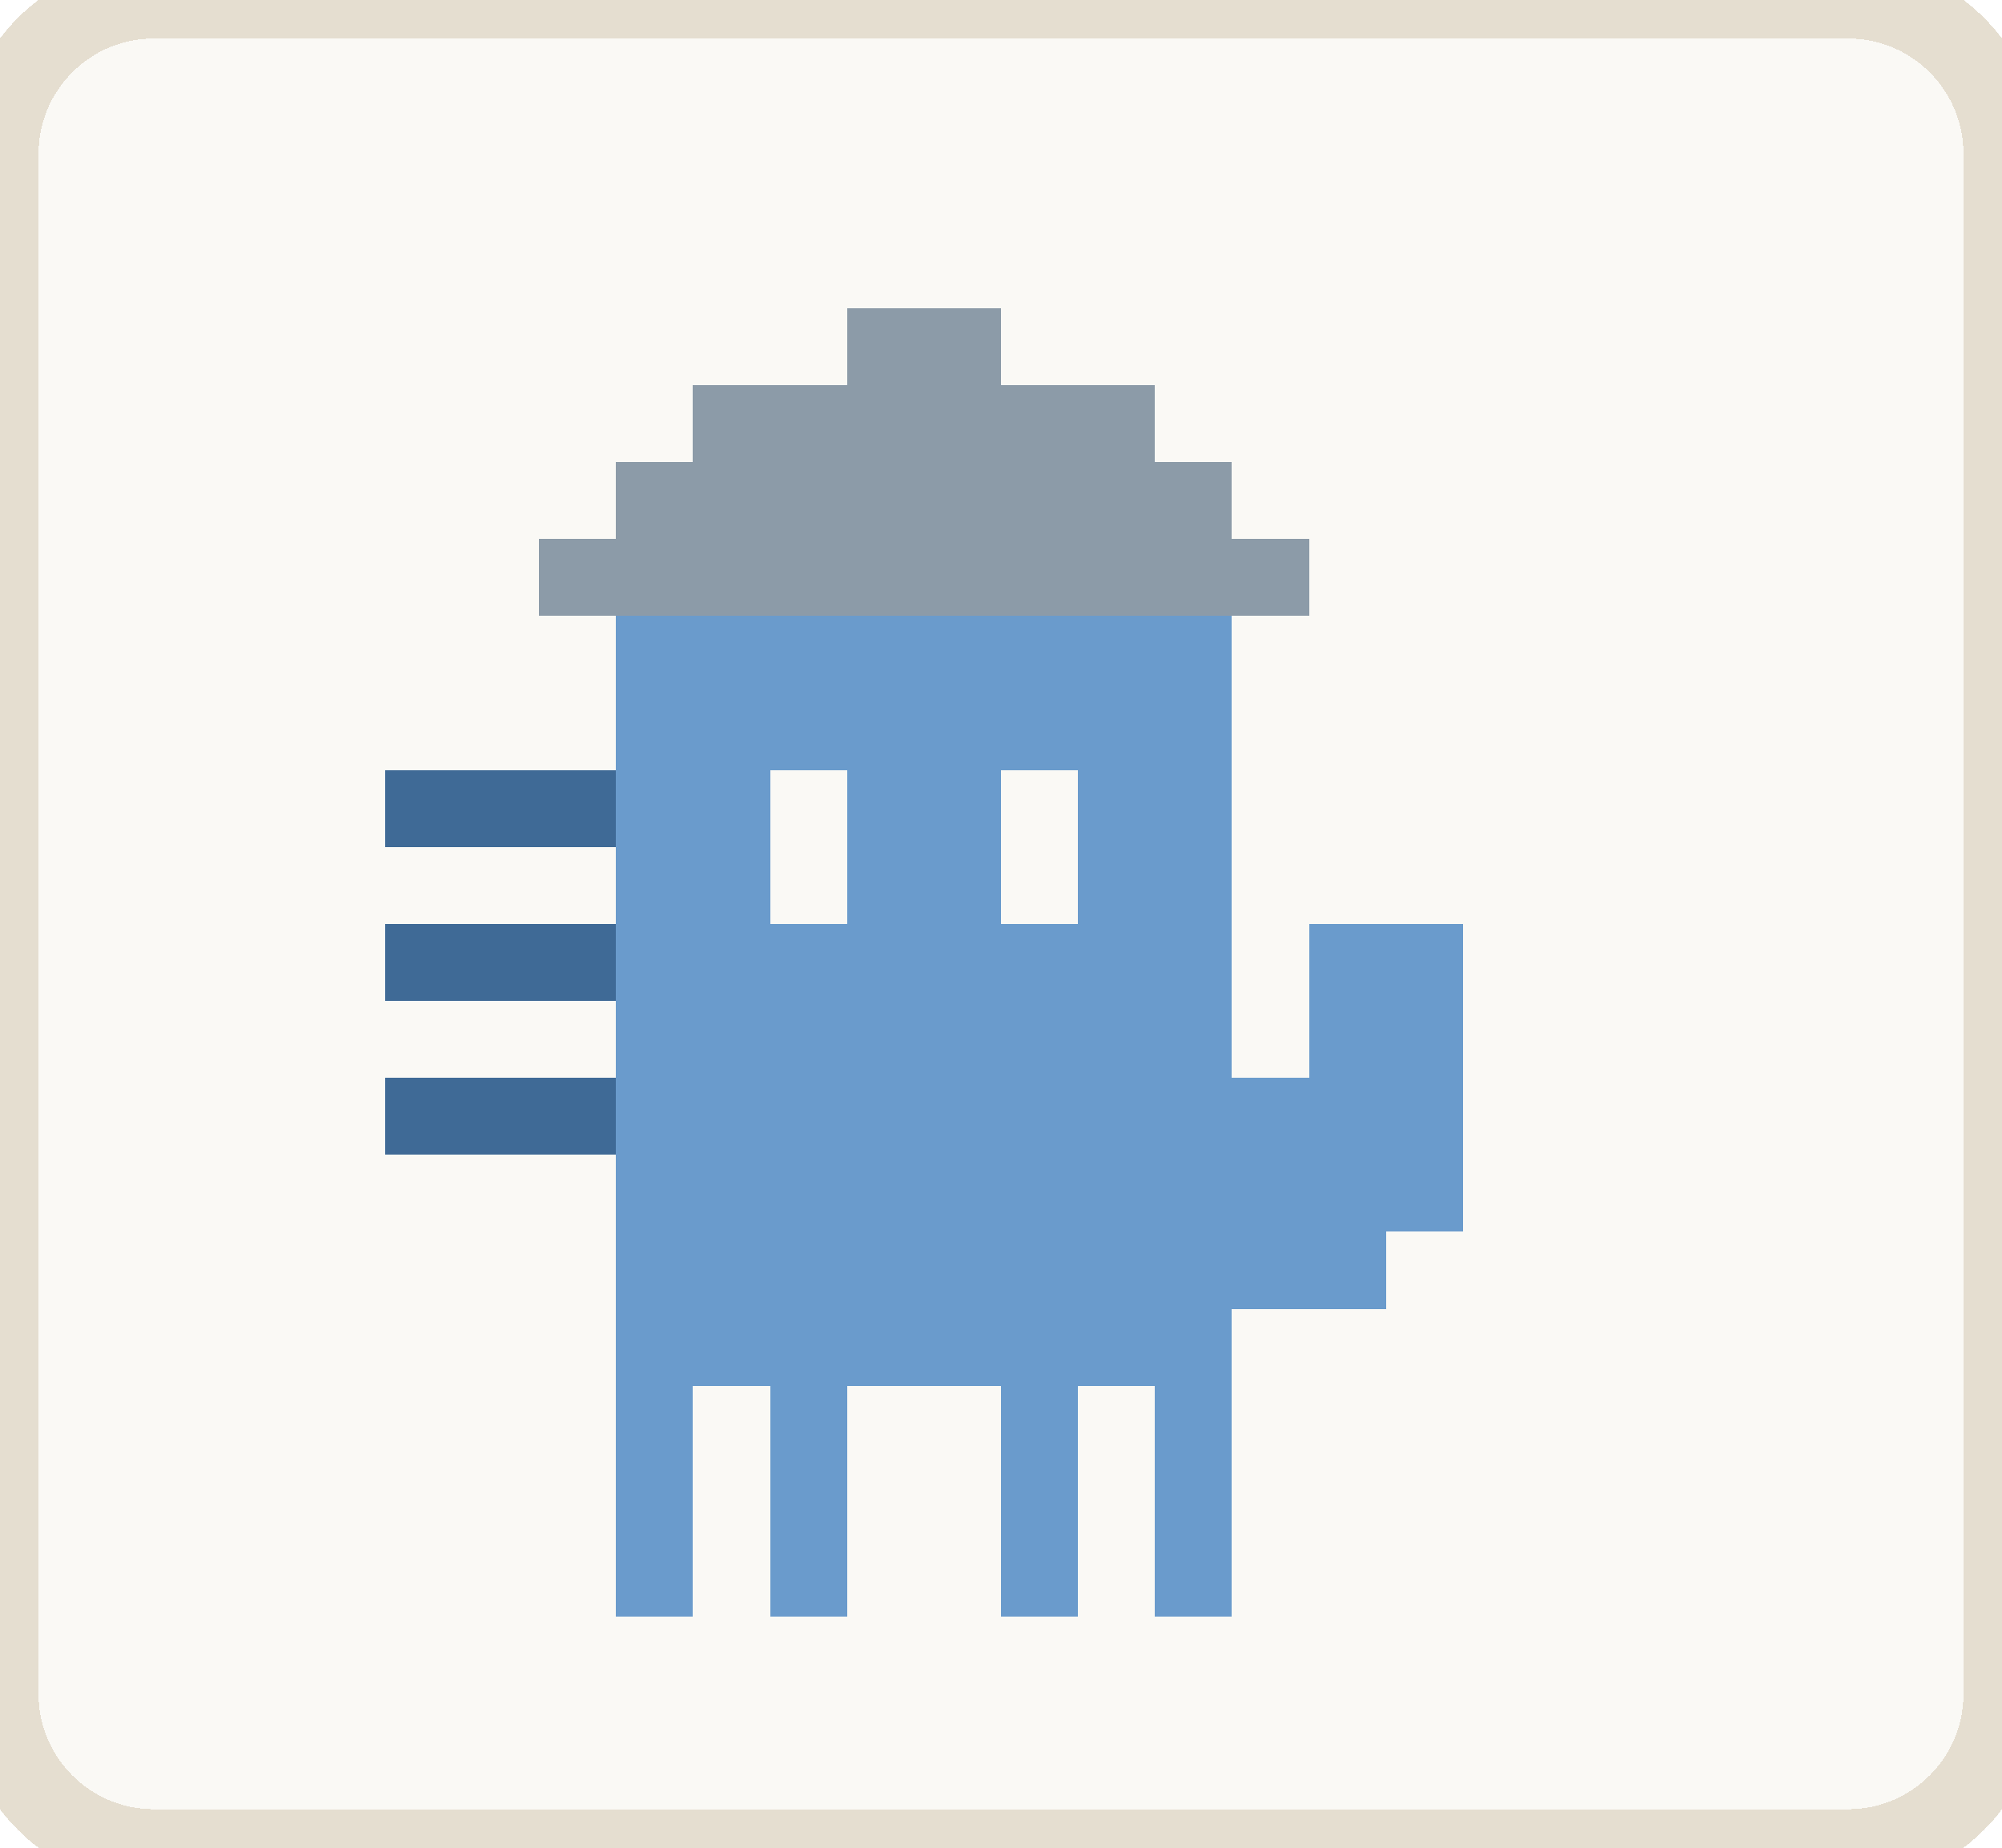
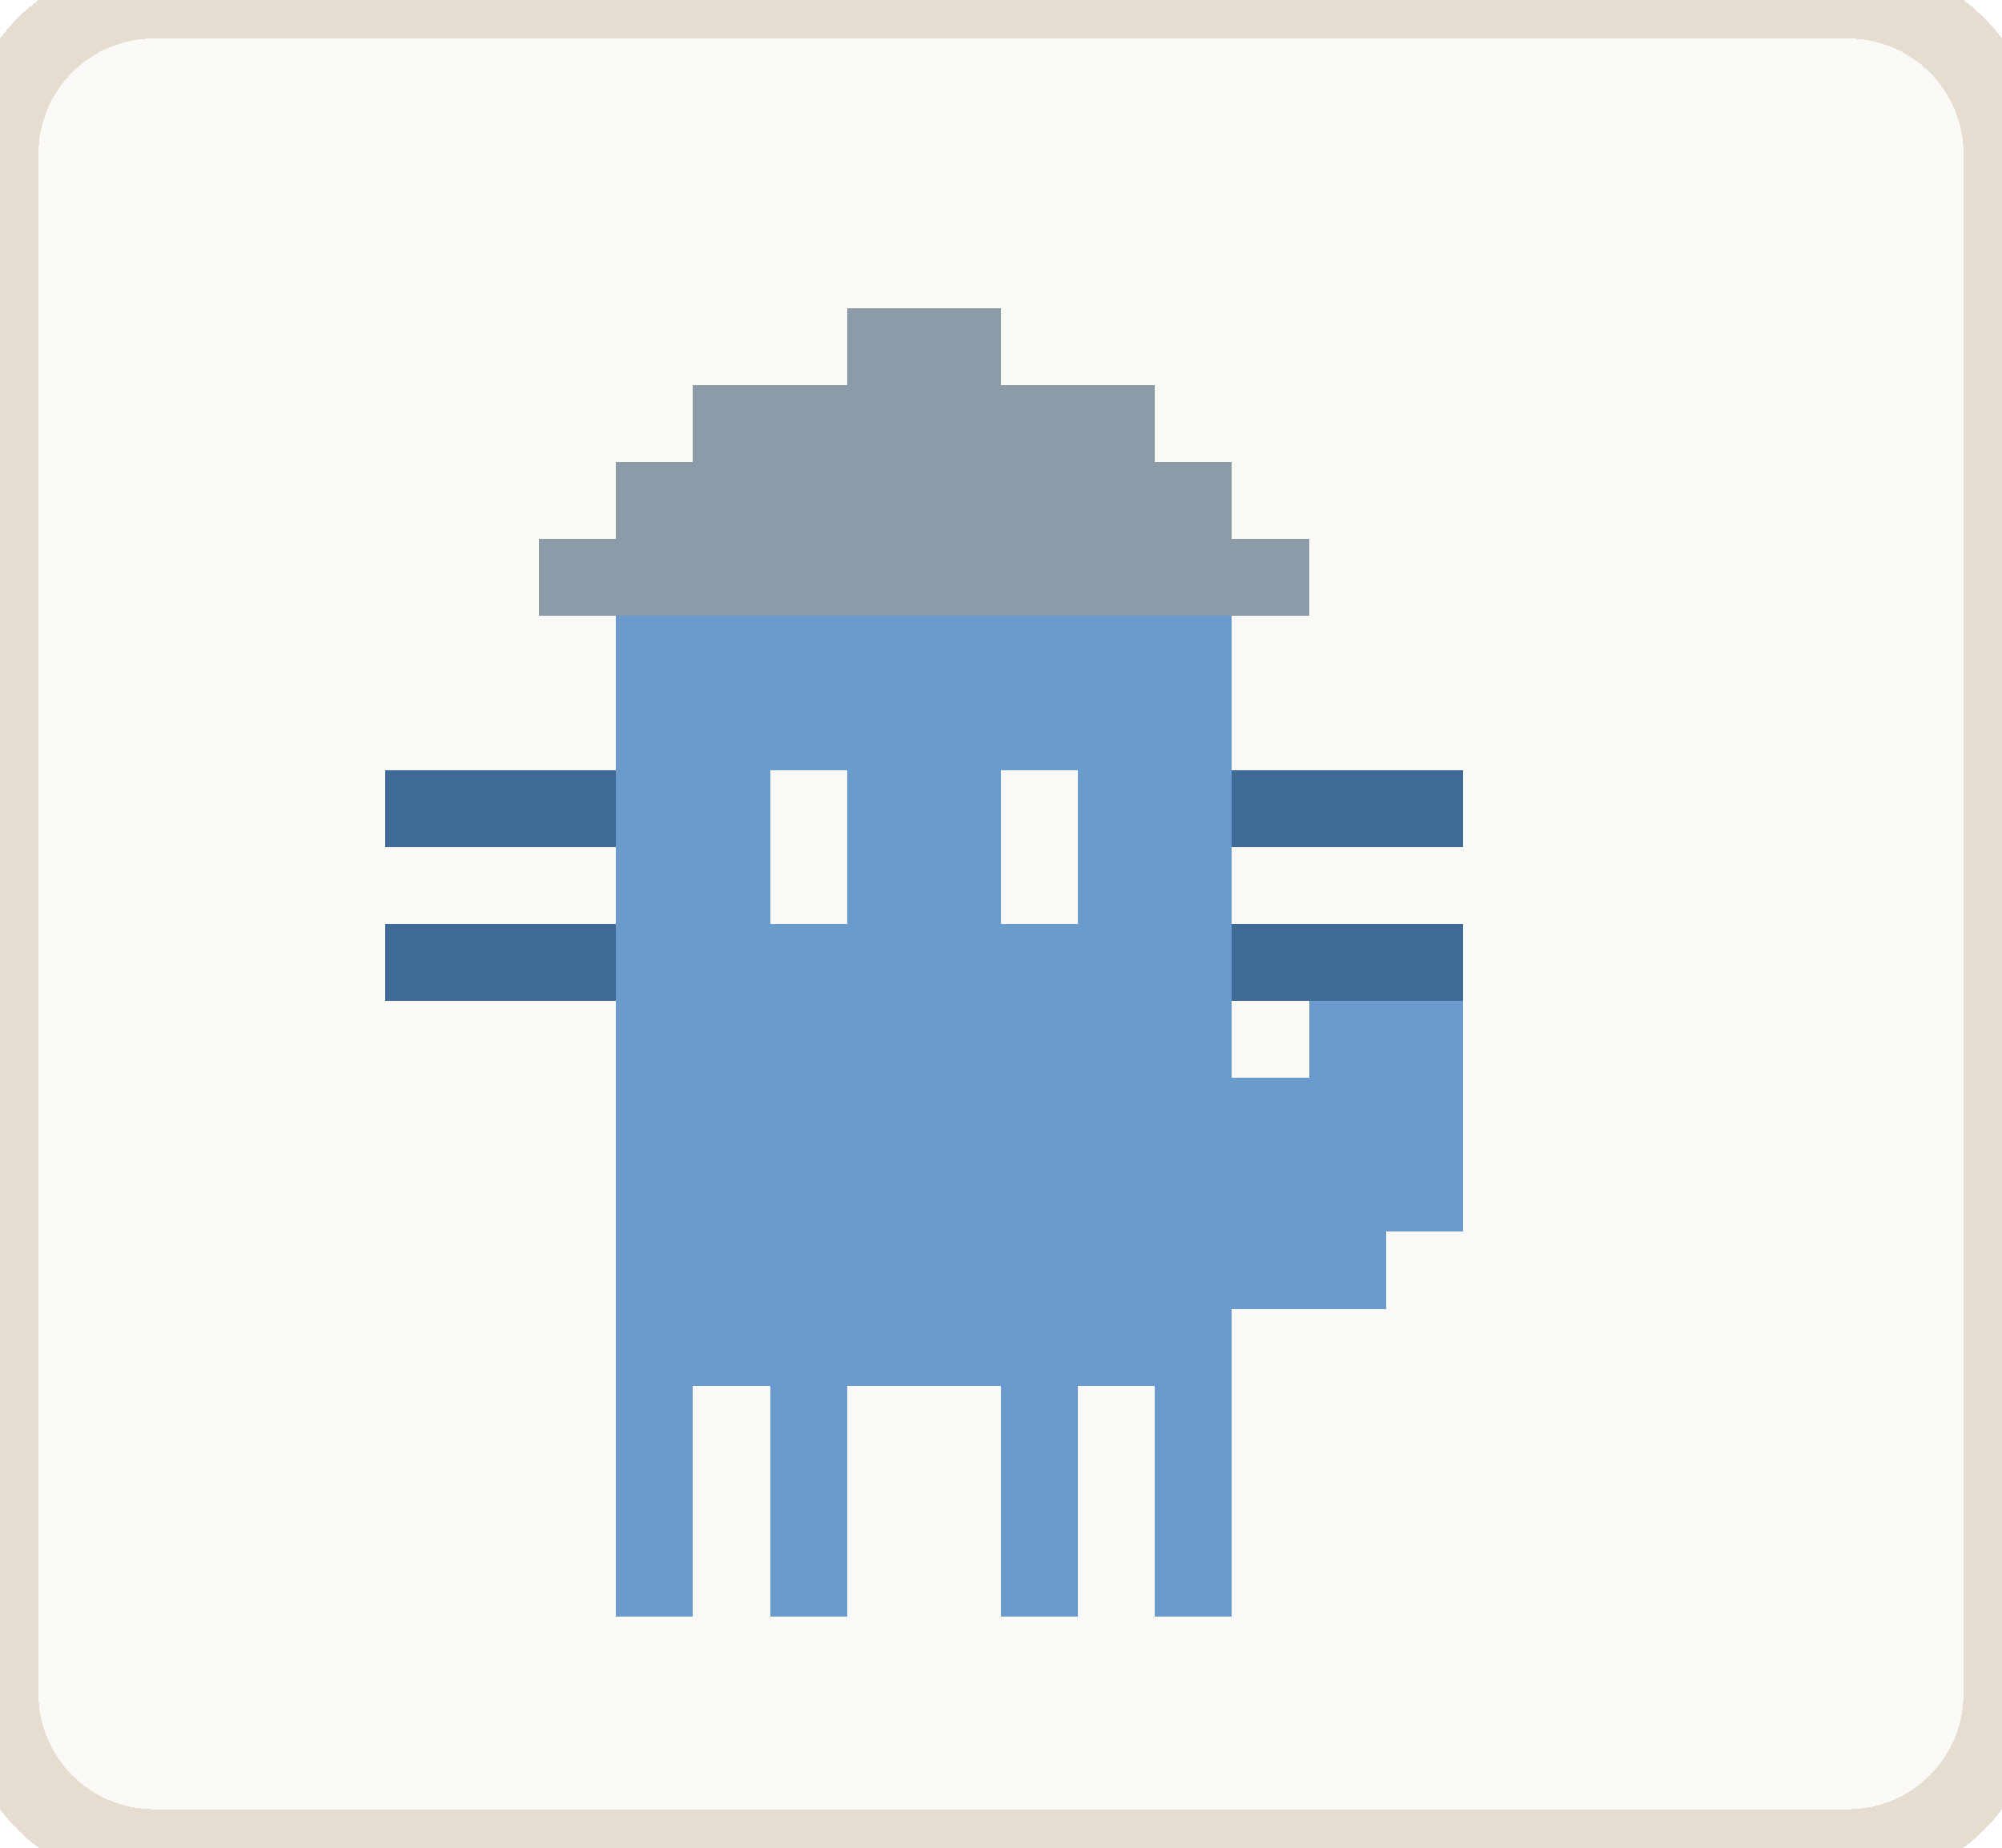
<svg xmlns="http://www.w3.org/2000/svg" viewBox="0 0 26 24" width="208" height="192" shape-rendering="crispEdges" role="img" aria-label="Кот-архитектор: Рисует схемы, которые потом сбываются">
  <rect width="26" height="24" rx="2" fill="#FAF9F5" stroke="#E5DED0" />
  <g transform="translate(2 2)">
    <rect x="9" y="2" width="2" height="1" fill="#8C9BA8" />
    <rect x="7" y="3" width="6" height="1" fill="#8C9BA8" />
    <rect x="6" y="4" width="8" height="1" fill="#8C9BA8" />
    <rect x="5" y="5" width="10" height="1" fill="#8C9BA8" />
    <rect x="6" y="6" width="8" height="1" fill="#6A9BCC" />
    <rect x="6" y="7" width="8" height="1" fill="#6A9BCC" />
    <rect x="3" y="8" width="3" height="1" fill="#3F6A96" />
    <rect x="6" y="8" width="2" height="1" fill="#6A9BCC" />
    <rect x="8" y="8" width="1" height="1" fill="#FAF9F5" />
    <rect x="9" y="8" width="2" height="1" fill="#6A9BCC" />
    <rect x="11" y="8" width="1" height="1" fill="#FAF9F5" />
    <rect x="12" y="8" width="2" height="1" fill="#6A9BCC" />
+     <rect x="14" y="8" width="3" height="1" fill="#3F6A96" />
    <rect x="6" y="9" width="2" height="1" fill="#6A9BCC" />
    <rect x="8" y="9" width="1" height="1" fill="#FAF9F5" />
    <rect x="9" y="9" width="2" height="1" fill="#6A9BCC" />
    <rect x="11" y="9" width="1" height="1" fill="#FAF9F5" />
    <rect x="12" y="9" width="2" height="1" fill="#6A9BCC" />
    <rect x="3" y="10" width="3" height="1" fill="#3F6A96" />
    <rect x="6" y="10" width="8" height="1" fill="#6A9BCC" />
-     <rect x="15" y="10" width="2" height="1" fill="#6A9BCC" />
+     <rect x="14" y="10" width="3" height="1" fill="#3F6A96" />
    <rect x="6" y="11" width="8" height="1" fill="#6A9BCC" />
    <rect x="15" y="11" width="2" height="1" fill="#6A9BCC" />
-     <rect x="3" y="12" width="3" height="1" fill="#3F6A96" />
    <rect x="6" y="12" width="11" height="1" fill="#6A9BCC" />
    <rect x="6" y="13" width="11" height="1" fill="#6A9BCC" />
    <rect x="6" y="14" width="10" height="1" fill="#6A9BCC" />
    <rect x="6" y="15" width="8" height="1" fill="#6A9BCC" />
    <rect x="6" y="16" width="1" height="1" fill="#6A9BCC" />
    <rect x="8" y="16" width="1" height="1" fill="#6A9BCC" />
    <rect x="11" y="16" width="1" height="1" fill="#6A9BCC" />
    <rect x="13" y="16" width="1" height="1" fill="#6A9BCC" />
    <rect x="6" y="17" width="1" height="1" fill="#6A9BCC" />
    <rect x="8" y="17" width="1" height="1" fill="#6A9BCC" />
    <rect x="11" y="17" width="1" height="1" fill="#6A9BCC" />
    <rect x="13" y="17" width="1" height="1" fill="#6A9BCC" />
    <rect x="6" y="18" width="1" height="1" fill="#6A9BCC" />
    <rect x="8" y="18" width="1" height="1" fill="#6A9BCC" />
    <rect x="11" y="18" width="1" height="1" fill="#6A9BCC" />
    <rect x="13" y="18" width="1" height="1" fill="#6A9BCC" />
  </g>
</svg>
